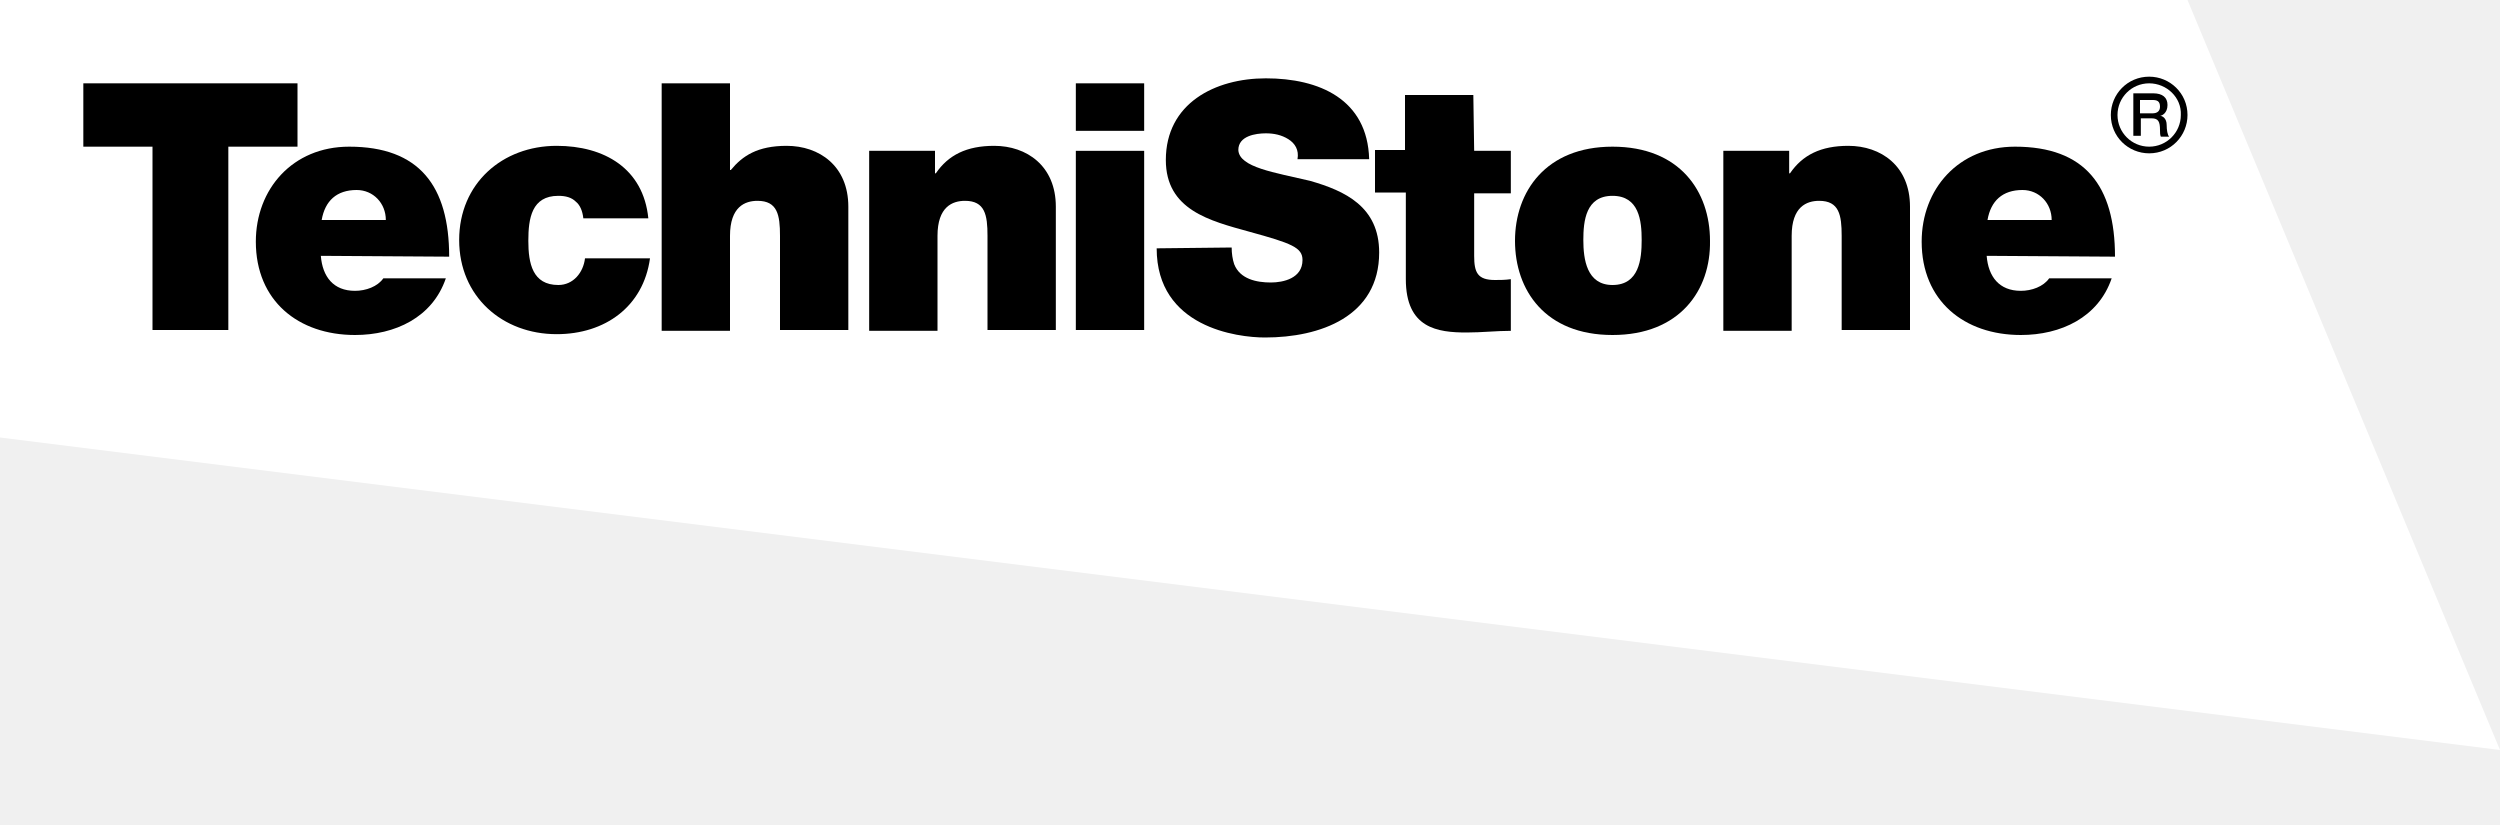
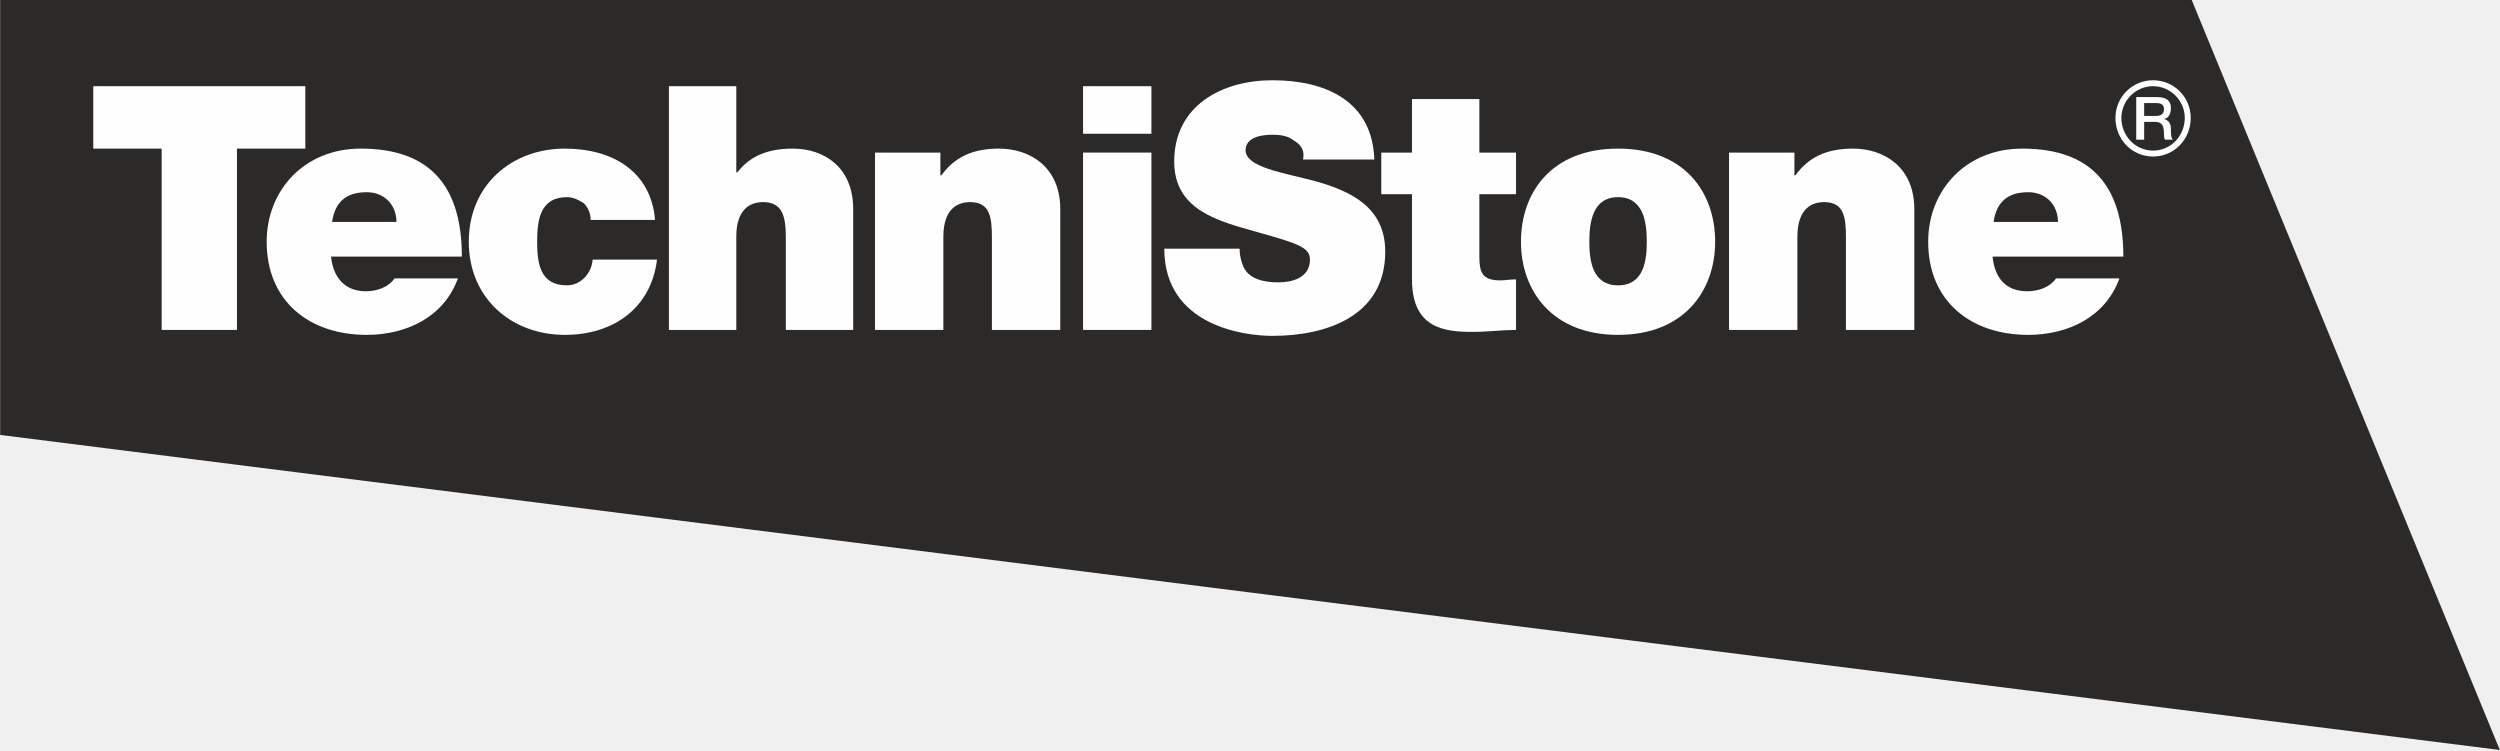
- <svg xmlns="http://www.w3.org/2000/svg" version="1.1" id="ZNACKA" x="0px" y="0px" viewBox="0 0 300 98.9" style="enable-background:new 0 0 300 98.9;" xml:space="preserve">
-   <style type="text/css">
- 	.st0{fill:#FFFFFF;}
+ <svg xmlns="http://www.w3.org/2000/svg" xml:space="preserve" width="58.333mm" height="17.5mm" version="1.1" style="shape-rendering:geometricPrecision; text-rendering:geometricPrecision; image-rendering:optimizeQuality; fill-rule:evenodd; clip-rule:evenodd" viewBox="0 0 2523 757">
+   <defs>
+     <style type="text/css">
   
- </style>
-   <g>
-     <polygon class="st0" points="0,0 0,52.5 300,90 262.5,0  " />
-     <g>
-       <g>
-         <path d="M256.8,13.6h1.5c0.6,0,0.9-0.3,0.9-0.8c0-0.7-0.4-0.8-0.9-0.8h-1.5V13.6z M255.9,11.2h2.5c1.1,0,1.7,0.5,1.7,1.4     c0,1-0.7,1.3-0.9,1.3l0,0c0.3,0,0.8,0.3,0.8,1.1c0,0.6,0.1,1.2,0.3,1.4h-1c-0.1-0.2-0.1-0.5-0.1-0.8c0-1-0.2-1.4-1-1.4h-1.3v2.1     H256v-5.1H255.9z" />
-         <path d="M257.9,10c-2.1,0-3.8,1.7-3.8,3.8s1.7,3.8,3.8,3.8s3.8-1.7,3.8-3.8C261.8,11.7,260,10,257.9,10 M257.9,18.4     c-2.5,0-4.6-2-4.6-4.6c0-2.5,2-4.6,4.6-4.6c2.5,0,4.6,2,4.6,4.6C262.5,16.3,260.5,18.4,257.9,18.4" />
-       </g>
-       <g>
-         <polygon points="18.3,17.6 10,17.6 10,10 35.7,10 35.7,17.6 27.4,17.6 27.4,39.6 18.3,39.6    " />
-         <g>
-           <path d="M46.3,26.4c0-2-1.5-3.6-3.5-3.6c-2.4,0-3.8,1.3-4.2,3.6H46.3z M38.5,30.7c0.2,2.5,1.5,4.2,4.1,4.2      c1.3,0,2.7-0.5,3.4-1.5h7.5c-1.6,4.7-6.1,6.8-10.9,6.8c-6.8,0-11.9-4.1-11.9-11.2c0-6.3,4.4-11.4,11.2-11.4      c8.4,0,12,4.7,12,13.2L38.5,30.7L38.5,30.7z" />
-           <path d="M70,26.2c-0.1-0.9-0.4-1.6-0.9-2c-0.5-0.5-1.2-0.7-2.1-0.7c-3.2,0-3.6,2.7-3.6,5.4s0.5,5.3,3.6,5.3c1.8,0,3-1.5,3.2-3.2      H78c-0.8,5.8-5.4,9.1-11.2,9.1c-6.5,0-11.7-4.5-11.7-11.3s5.2-11.3,11.7-11.3c5.7,0,10.4,2.7,11,8.7H70z" />
-           <path d="M79.4,10h8.2v10.4h0.1c1.4-1.7,3.2-2.9,6.7-2.9c3.9,0,7.4,2.4,7.4,7.3v14.8h-8.2V28.3c0-2.5-0.3-4.2-2.7-4.2      c-1.5,0-3.3,0.7-3.3,4.2v11.4h-8.2V10z" />
-           <path d="M104.3,18.1h7.9v2.7h0.1c1.5-2.2,3.7-3.3,7-3.3c3.9,0,7.4,2.4,7.4,7.3v14.8h-8.2V28.3c0-2.5-0.3-4.2-2.7-4.2      c-1.5,0-3.3,0.7-3.3,4.2v11.4h-8.2C104.3,39.7,104.3,18.1,104.3,18.1z" />
-         </g>
-         <path d="M129.1,18.1h8.2v21.5h-8.2V18.1z M137.3,15.7h-8.2V10h8.2V15.7z" />
-       </g>
-       <g>
-         <path d="M147.8,29.7c0,0.7,0.1,1.4,0.3,2c0.7,1.8,2.7,2.2,4.4,2.2c1.5,0,3.8-0.5,3.8-2.7c0-1.5-1.3-2-6.4-3.4     c-4.7-1.3-10-2.6-10-8.6c0-6.8,5.9-9.8,12-9.8c6.4,0,12.2,2.5,12.4,9.7h-8.6c0.2-1.1-0.3-1.9-1.1-2.4s-1.7-0.7-2.7-0.7     c-1.2,0-3.3,0.3-3.3,2c0.1,2.1,4.4,2.7,8.6,3.7c4.2,1.2,8.3,3.1,8.3,8.6c0,7.7-7.1,10.2-13.7,10.2c-3.3,0-13-1.2-13-10.7     L147.8,29.7L147.8,29.7z" />
-         <path d="M176.9,18.1h4.4v5.1h-4.4v7.5c0,2,0.4,2.9,2.5,2.9c0.6,0,1.2,0,1.9-0.1v6.2c-1.7,0-3.5,0.2-5.3,0.2     c-3.5,0-7.3-0.5-7.3-6.4V23.1H165V18h3.6v-6.6h8.2L176.9,18.1L176.9,18.1z" />
-         <path d="M193.5,23.5c-3.2,0-3.5,3-3.5,5.3s0.4,5.4,3.5,5.4c3.2,0,3.5-3.1,3.5-5.4S196.7,23.5,193.5,23.5 M193.5,40.2     c-8.1,0-11.7-5.4-11.7-11.3s3.7-11.3,11.7-11.3c8.1,0,11.7,5.4,11.7,11.3C205.3,34.8,201.6,40.2,193.5,40.2" />
-         <path d="M206.8,18.1h7.9v2.7h0.1c1.5-2.2,3.7-3.3,7-3.3c3.9,0,7.4,2.4,7.4,7.3v14.8H221V28.3c0-2.5-0.3-4.2-2.7-4.2     c-1.5,0-3.3,0.7-3.3,4.2v11.4h-8.2V18.1z" />
-         <path d="M246.2,26.4c0-2-1.5-3.6-3.5-3.6c-2.4,0-3.8,1.3-4.2,3.6H246.2z M238.4,30.7c0.2,2.5,1.5,4.2,4.1,4.2     c1.3,0,2.7-0.5,3.4-1.5h7.5c-1.6,4.7-6.1,6.8-10.9,6.8c-6.8,0-11.9-4.1-11.9-11.2c0-6.3,4.4-11.4,11.2-11.4c8.4,0,12,4.7,12,13.2     L238.4,30.7L238.4,30.7z" />
-       </g>
+     .fil1 {fill:#FEFEFE;fill-rule:nonzero}
+     .fil0 {fill:#2B2A29;fill-rule:nonzero}
+    
+   </style>
+   </defs>
+   <g id="Слой_x0020_1">
+     <g id="_1905071632">
+       <polygon class="fil0" points="2523,757 0,439 0,0 2212,0 " />
+       <polygon class="fil1" points="163,150 94,150 94,87 308,87 308,150 239,150 239,333 163,333 " />
+       <path class="fil1" d="M400 224c0,-17 -12,-30 -30,-30 -21,0 -32,10 -35,30l65 0zm-66 35c2,21 14,35 35,35 11,0 23,-4 29,-13l64 0c-14,39 -52,57 -92,57 -58,0 -101,-34 -101,-94 0,-52 38,-94 95,-94 71,0 102,39 102,109l-132 0z" />
+       <path class="fil1" d="M596 222c0,-7 -3,-13 -7,-17 -5,-3 -10,-6 -17,-6 -27,0 -30,23 -30,45 0,22 3,44 30,44 14,0 25,-12 26,-26l65 0c-6,49 -44,76 -93,76 -54,0 -97,-37 -97,-94 0,-57 43,-94 97,-94 48,0 87,23 91,72l-65 0z" />
+       <path class="fil1" d="M675 87l68 0 0 87 1 0c11,-14 27,-24 56,-24 32,0 61,19 61,61l0 122 -68 0 0 -93c0,-21 -3,-36 -23,-36 -12,0 -27,6 -27,35l0 94 -68 0 0 -246z" />
+       <path class="fil1" d="M883 154l66 0 0 23 1 0c13,-18 31,-27 58,-27 32,0 62,19 62,61l0 122 -69 0 0 -93c0,-21 -2,-36 -22,-36 -12,0 -27,6 -27,35l0 94 -69 0 0 -179z" />
+       <path class="fil1" d="M1093 154l69 0 0 179 -69 0 0 -179zm69 -19l-69 0 0 -48 69 0 0 48z" />
+       <path class="fil1" d="M1251 251c0,5 1,11 3,16 5,15 22,18 36,18 13,0 32,-4 32,-23 0,-12 -11,-16 -54,-28 -39,-11 -83,-22 -83,-71 0,-57 49,-82 99,-82 54,0 101,21 103,80l-72 0c2,-9 -2,-15 -9,-19 -6,-5 -14,-6 -22,-6 -10,0 -27,2 -27,16 1,17 37,22 71,31 35,10 70,26 70,71 0,65 -59,85 -114,85 -28,0 -109,-10 -109,-88l76 0z" />
+       <path class="fil1" d="M1493 154l37 0 0 42 -37 0 0 63c0,16 3,24 21,24 5,0 10,-1 16,-1l0 51c-14,0 -29,2 -44,2 -29,0 -61,-4 -61,-53l0 -86 -31 0 0 -42 31 0 0 -54 68 0 0 54z" />
+       <path class="fil1" d="M1633 199c-26,0 -29,26 -29,45 0,19 3,44 29,44 26,0 29,-25 29,-44 0,-19 -3,-45 -29,-45zm0 139c-67,0 -98,-45 -98,-94 0,-50 31,-94 98,-94 67,0 98,44 98,94 0,49 -31,94 -98,94z" />
+       <path class="fil1" d="M1745 154l66 0 0 23 1 0c13,-18 31,-27 58,-27 32,0 62,19 62,61l0 122 -69 0 0 -93c0,-21 -2,-36 -22,-36 -12,0 -27,6 -27,35l0 94 -69 0 0 -179z" />
+       <path class="fil1" d="M2077 224c0,-17 -12,-30 -30,-30 -21,0 -32,10 -35,30l65 0zm-66 35c2,21 13,35 35,35 11,0 23,-4 29,-13l64 0c-14,39 -52,57 -92,57 -58,0 -101,-34 -101,-94 0,-52 38,-94 95,-94 71,0 102,39 102,109l-132 0z" />
+       <path class="fil1" d="M2164 117l12 0c5,0 8,-2 8,-7 0,-5 -4,-6 -8,-6l-12 0 0 13zm-8 -19l21 0c10,0 14,4 14,11 0,9 -5,11 -7,11l0 0c3,1 7,3 7,10 0,5 0,9 2,11l-8 0c-1,-2 -1,-4 -1,-6 0,-8 -2,-12 -9,-12l-11 0 0 18 -8 0 0 -43z" />
+       <path class="fil1" d="M2173 87c-18,0 -32,15 -32,32 0,18 14,33 32,33 18,0 32,-15 32,-33 0,-17 -14,-32 -32,-32zm0 71c-21,0 -38,-17 -38,-39 0,-21 17,-38 38,-38 21,0 38,17 38,38 0,22 -17,39 -38,39z" />
    </g>
  </g>
</svg>
